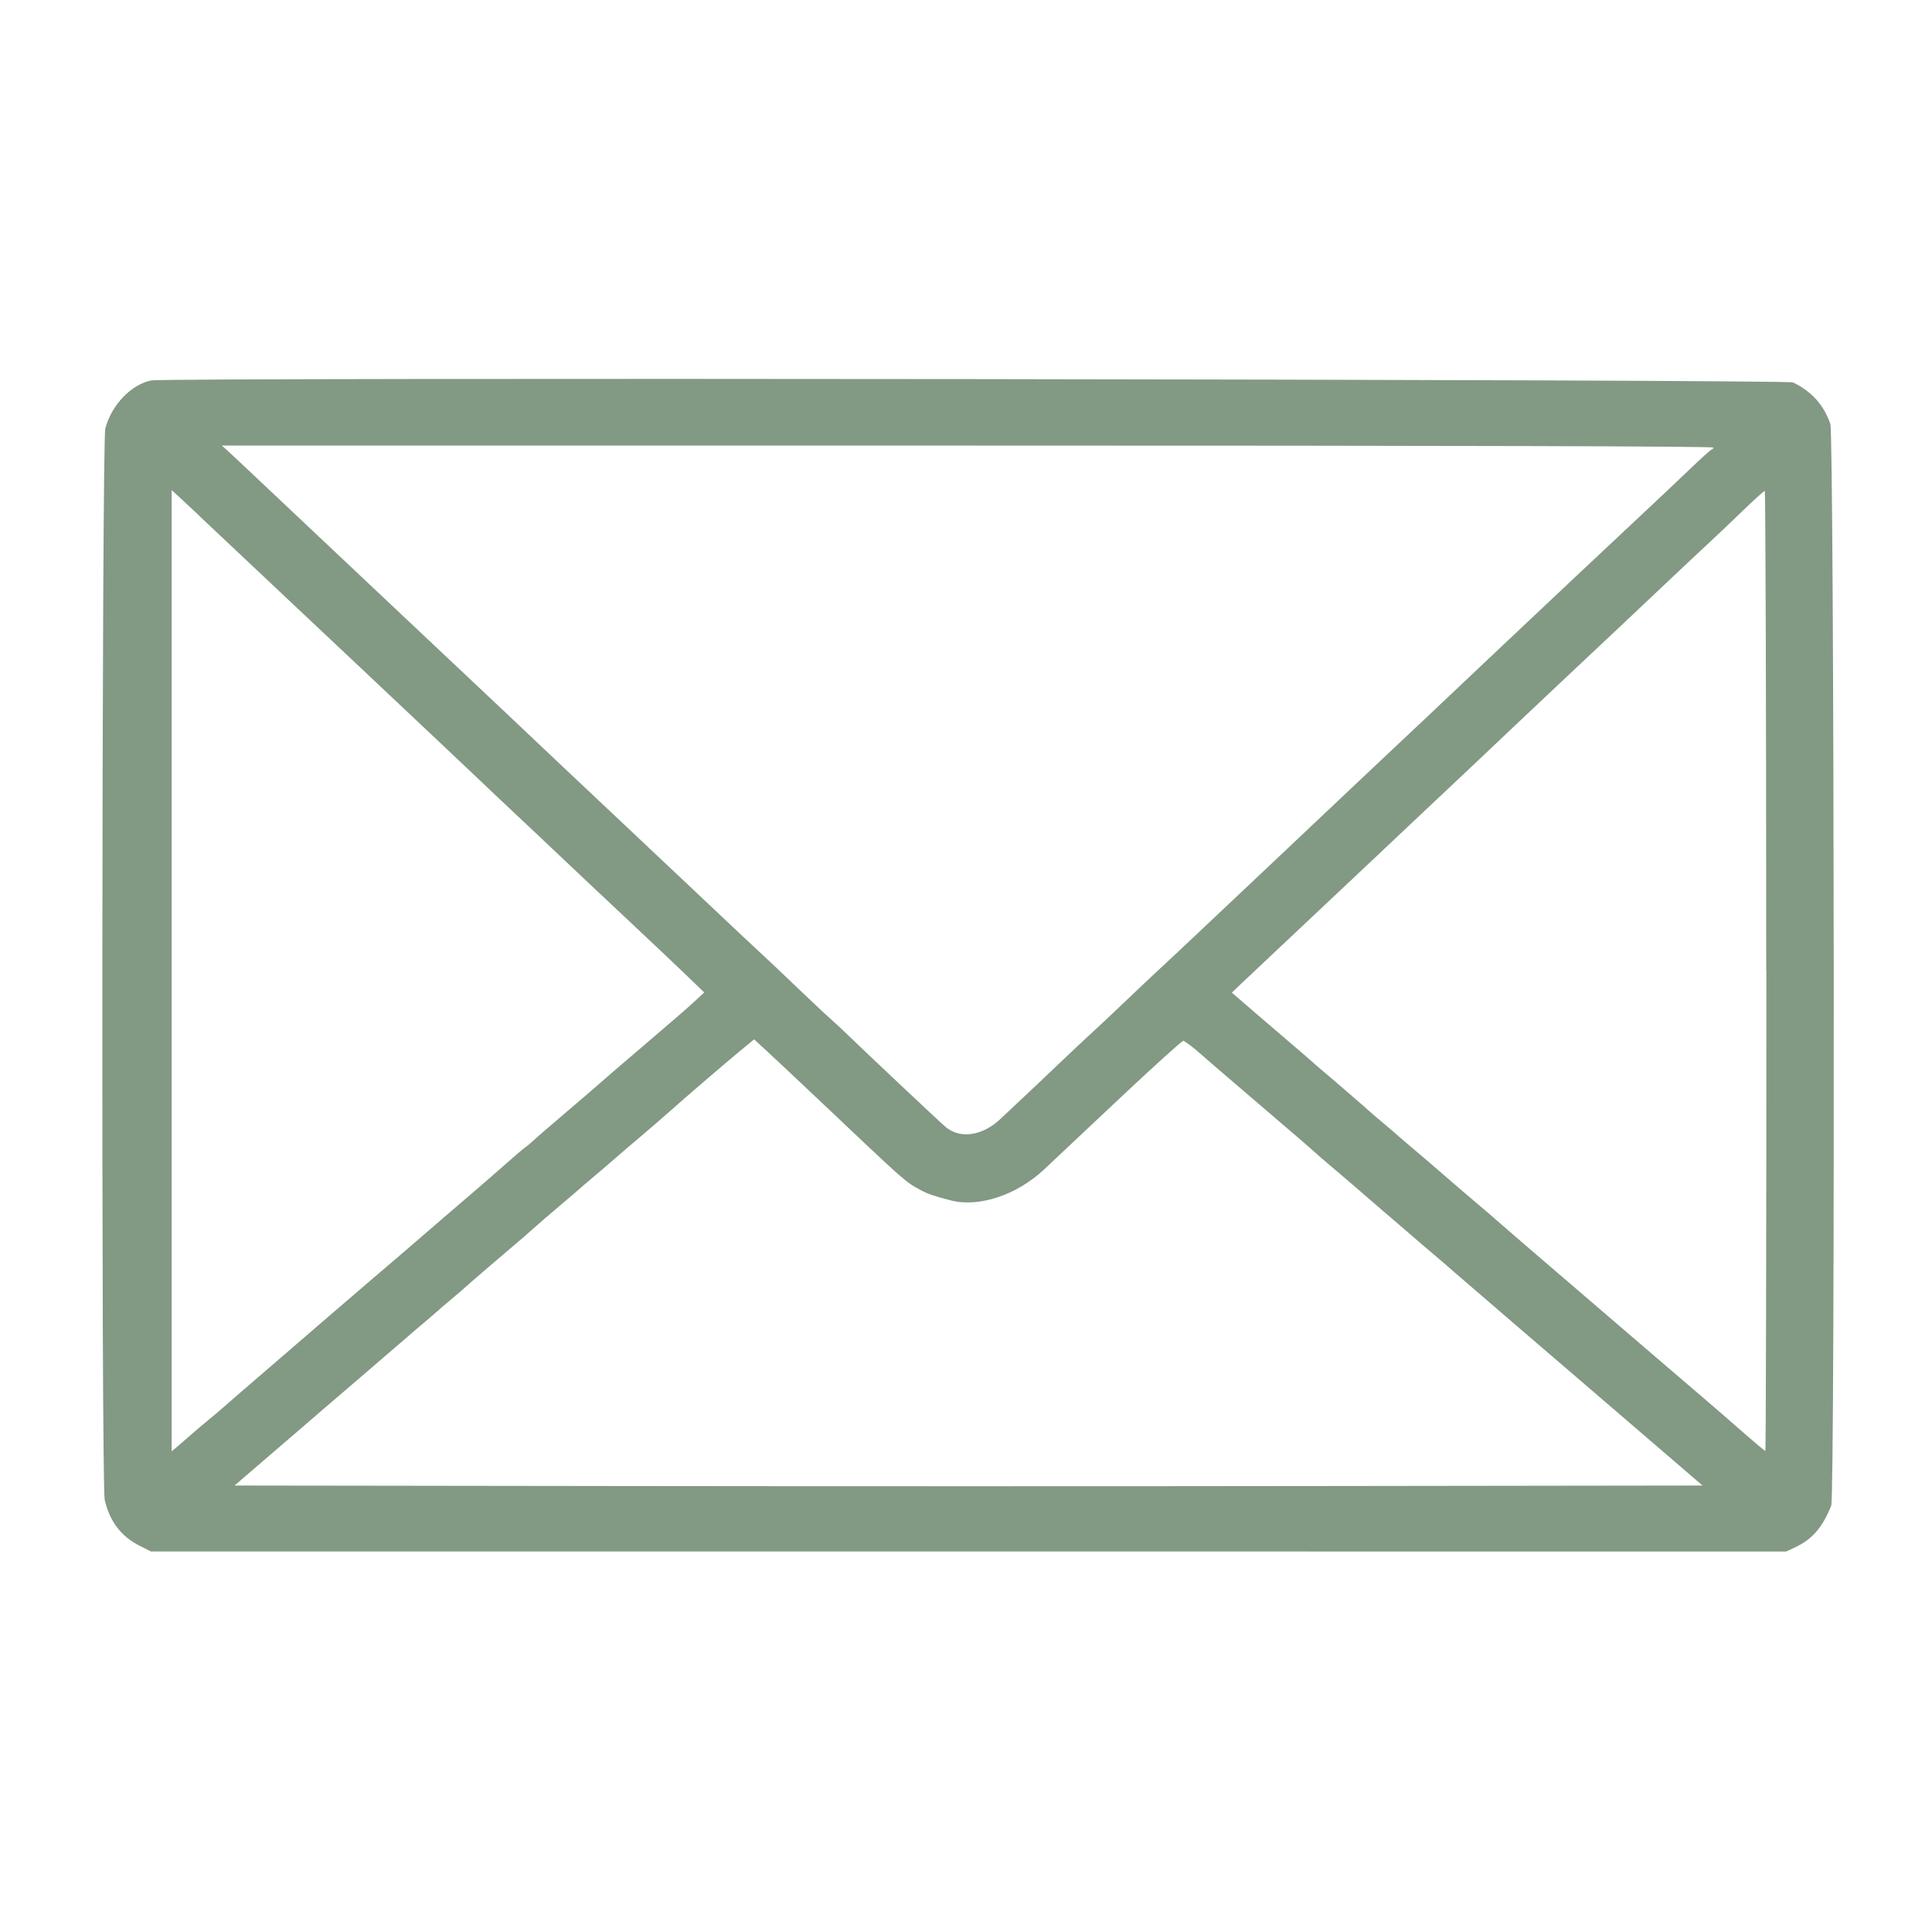
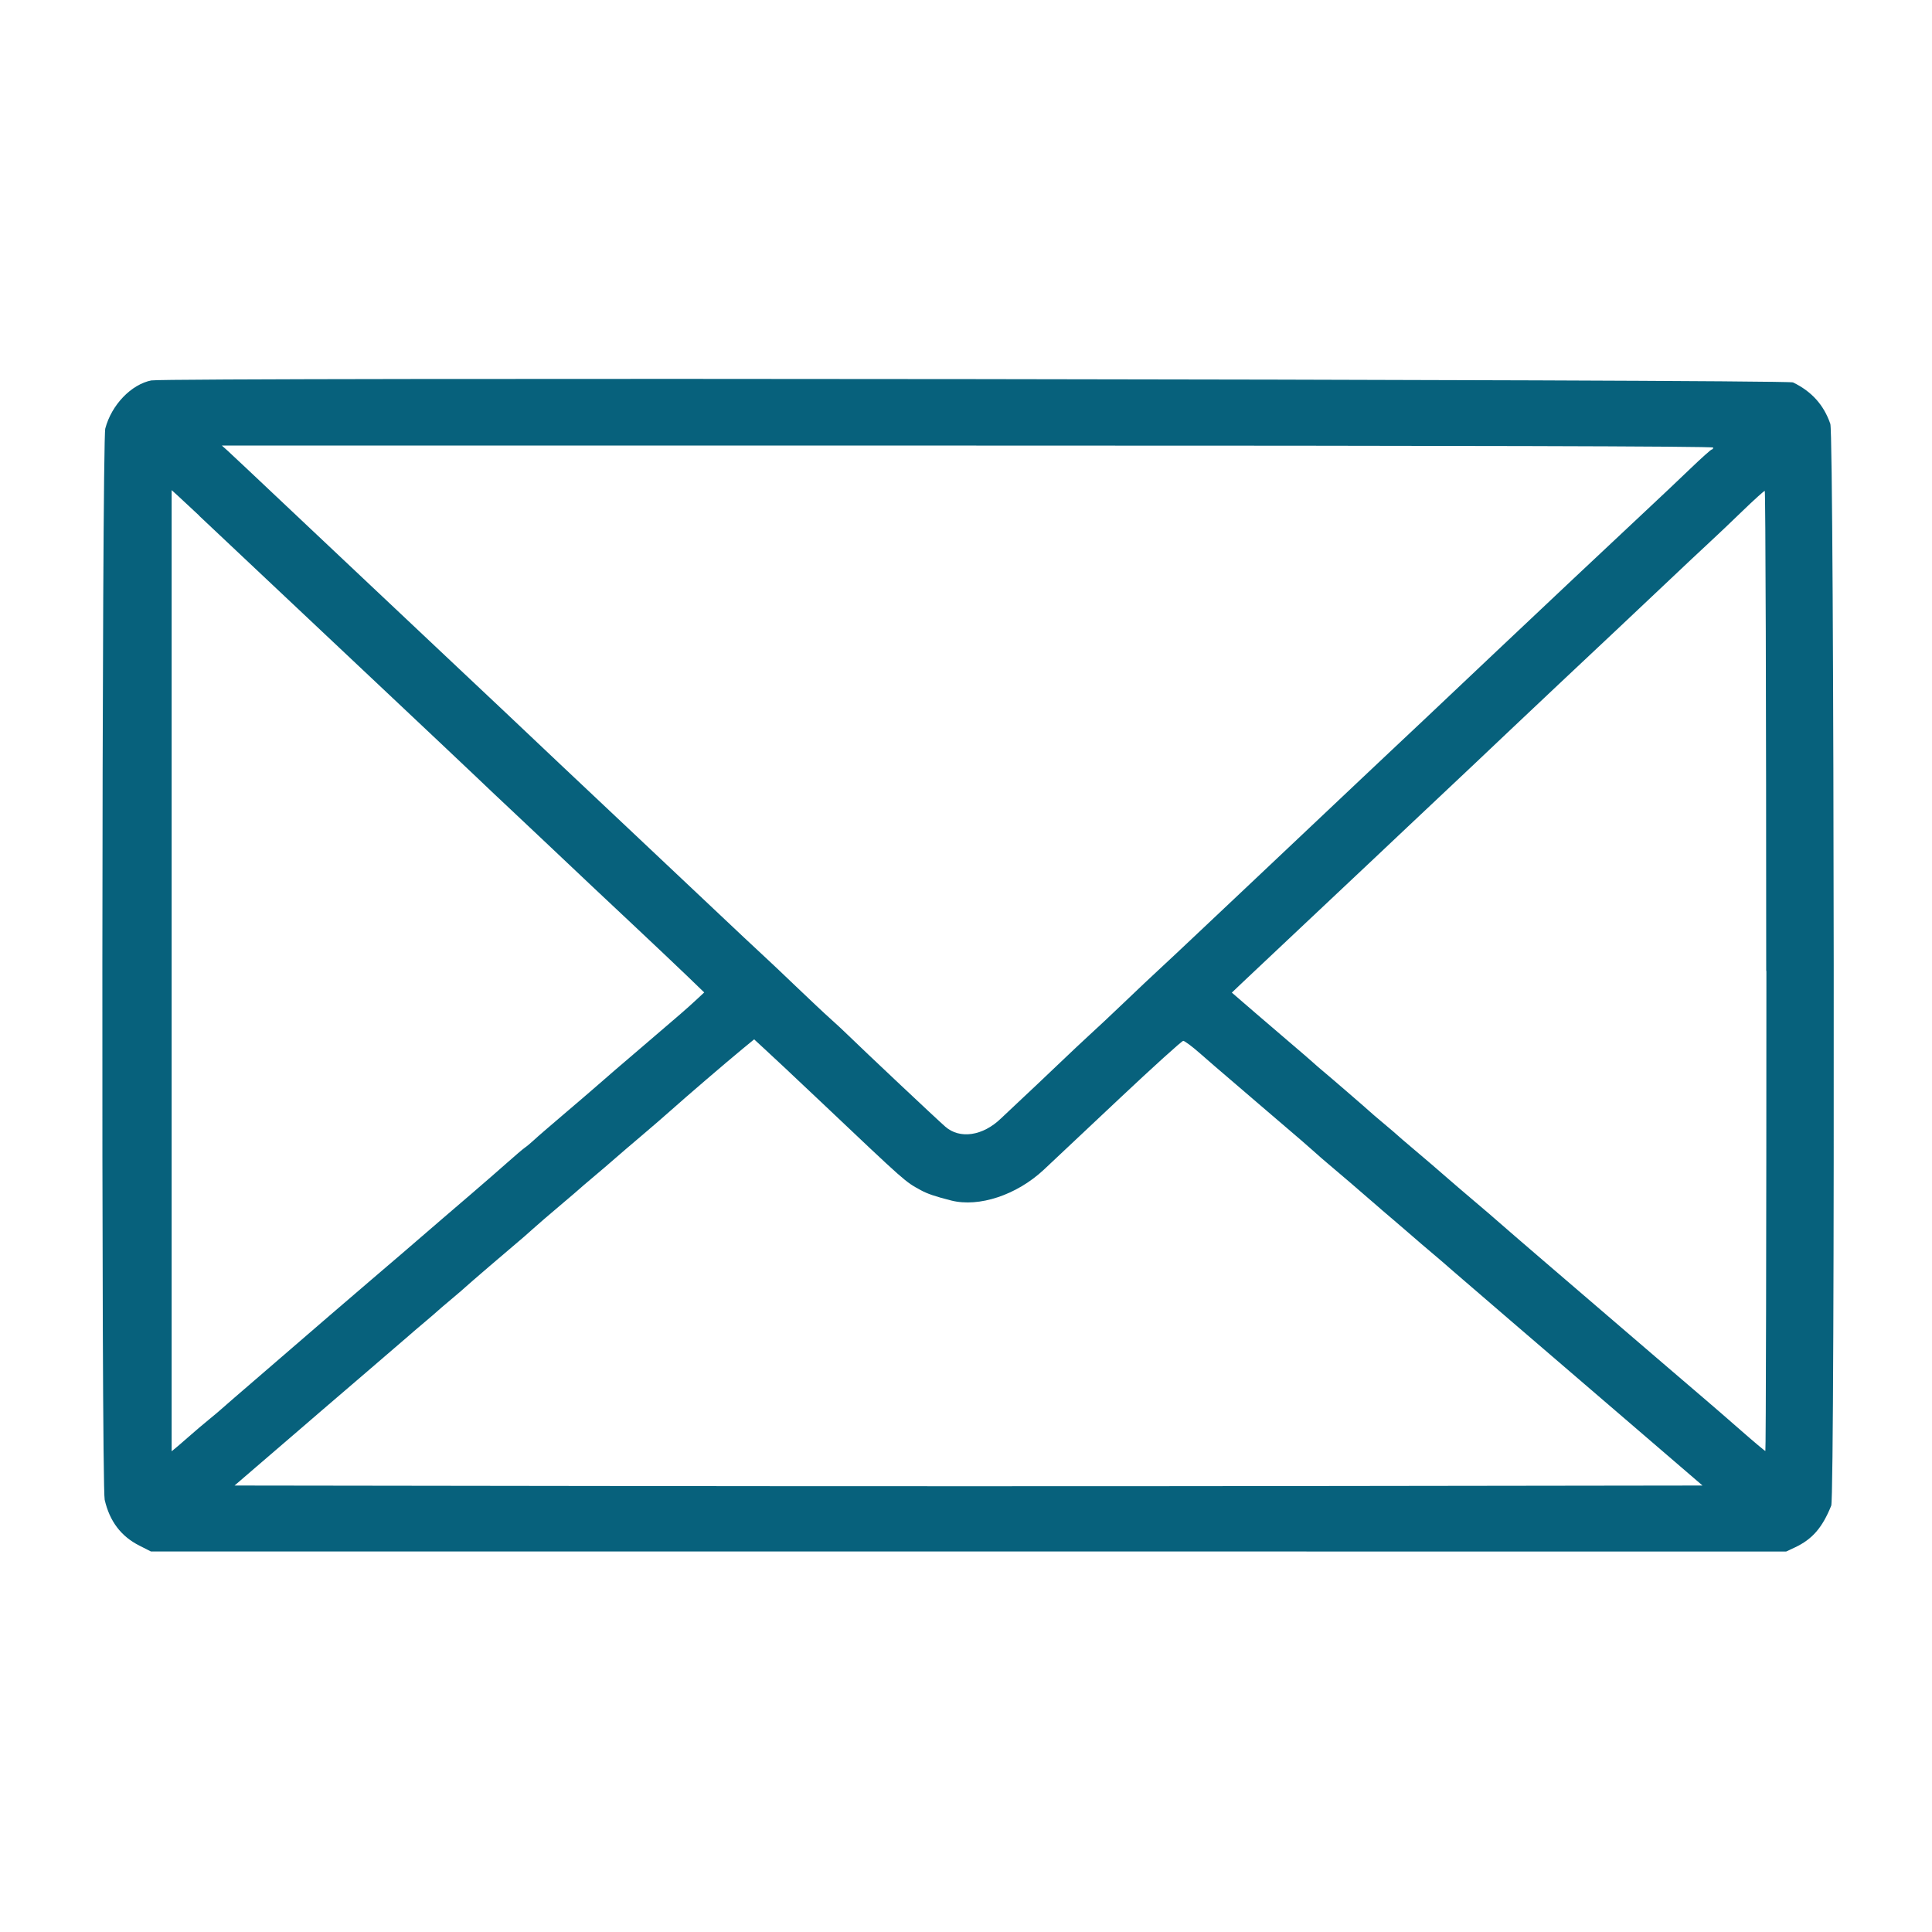
<svg xmlns="http://www.w3.org/2000/svg" version="1.1" width="32" height="32" viewBox="0 0 32 32">
-   <path fill="#829984" d="M2.51 6.3c-0.336 0.066-0.662 0.405-0.766 0.797-0.058 0.22-0.068 17.493-0.010 17.745 0.082 0.355 0.27 0.604 0.574 0.758l0.191 0.097 27.086 0.001 0.145-0.068c0.287-0.135 0.454-0.327 0.601-0.692 0.065-0.161 0.050-17.728-0.015-17.917-0.108-0.314-0.31-0.538-0.618-0.687-0.106-0.051-26.928-0.084-27.188-0.033zM28.376 7.412c0 0.018-0.011 0.033-0.024 0.033s-0.173 0.143-0.355 0.318c-0.182 0.175-0.512 0.487-0.734 0.694-0.387 0.361-1.988 1.866-2.462 2.316-0.455 0.431-0.952 0.901-1.208 1.142-0.144 0.135-0.387 0.364-0.54 0.508s-0.388 0.366-0.522 0.492c-0.228 0.214-0.649 0.612-1.191 1.125-0.126 0.119-0.368 0.348-0.539 0.509s-0.56 0.528-0.865 0.816c-0.305 0.288-0.641 0.604-0.748 0.702s-0.364 0.341-0.571 0.539-0.458 0.434-0.556 0.522c-0.098 0.089-0.348 0.324-0.555 0.522s-0.472 0.448-0.587 0.555c-0.115 0.107-0.268 0.251-0.34 0.32-0.301 0.291-0.682 0.347-0.923 0.135-0.15-0.131-1.357-1.268-1.613-1.518-0.064-0.063-0.197-0.187-0.296-0.275s-0.348-0.324-0.556-0.522c-0.207-0.199-0.464-0.442-0.571-0.54s-0.437-0.408-0.733-0.688c-0.296-0.28-0.95-0.897-1.453-1.37s-1.017-0.958-1.143-1.077c-0.683-0.647-1.274-1.205-1.731-1.634-0.18-0.169-0.429-0.404-0.555-0.523s-0.493-0.465-0.816-0.769c-0.323-0.304-0.977-0.92-1.453-1.37s-0.909-0.857-0.963-0.906l-0.098-0.088h12.351c8.212 0 12.351 0.011 12.351 0.033zM3.298 8.542c0.637 0.601 1.575 1.485 2.89 2.722 0.79 0.744 1.554 1.464 1.698 1.602s0.408 0.388 0.588 0.556c0.18 0.169 0.429 0.404 0.555 0.523 0.712 0.673 0.903 0.854 1.453 1.369 0.332 0.312 0.734 0.692 0.893 0.845l0.289 0.279-0.142 0.132c-0.141 0.131-0.278 0.25-0.811 0.705-0.445 0.38-0.654 0.559-0.832 0.716-0.092 0.081-0.343 0.296-0.557 0.478s-0.43 0.368-0.478 0.414c-0.049 0.045-0.116 0.102-0.151 0.126s-0.163 0.134-0.287 0.244c-0.124 0.11-0.394 0.345-0.6 0.522s-0.412 0.353-0.457 0.392c-0.525 0.454-0.889 0.766-1.192 1.024-0.201 0.171-0.518 0.443-0.705 0.605s-0.663 0.573-1.058 0.913-0.726 0.626-0.735 0.636c-0.009 0.010-0.097 0.084-0.196 0.165s-0.231 0.193-0.294 0.249-0.162 0.142-0.22 0.191l-0.106 0.088v-15.92l0.106 0.096c0.058 0.053 0.216 0.2 0.351 0.327zM29.257 16.082c0 4.373-0.008 7.951-0.017 7.951s-0.197-0.158-0.417-0.351c-0.22-0.193-0.481-0.419-0.579-0.502-0.163-0.138-1.166-0.999-2.693-2.31-0.323-0.278-0.648-0.557-0.72-0.622s-0.263-0.227-0.422-0.362c-0.159-0.135-0.365-0.311-0.457-0.392-0.186-0.162-0.26-0.226-0.572-0.49-0.117-0.099-0.22-0.187-0.229-0.197s-0.112-0.098-0.229-0.196c-0.117-0.098-0.22-0.186-0.229-0.196-0.022-0.023-0.684-0.595-0.778-0.672-0.042-0.034-0.122-0.104-0.18-0.156s-0.193-0.169-0.302-0.261c-0.109-0.092-0.385-0.329-0.614-0.526l-0.416-0.359 0.189-0.18c0.104-0.099 0.586-0.553 1.071-1.009s0.977-0.92 1.094-1.030c0.117-0.11 0.366-0.346 0.555-0.524 0.928-0.873 1.355-1.277 1.714-1.618 0.252-0.24 1.243-1.172 1.748-1.646 0.136-0.127 0.496-0.467 0.8-0.755s0.64-0.604 0.747-0.702 0.349-0.328 0.539-0.512c0.19-0.184 0.357-0.334 0.37-0.335s0.024 3.577 0.024 7.95zM13.061 17.745c0.117 0.109 0.359 0.338 0.539 0.508 1.418 1.343 1.386 1.315 1.651 1.46 0.109 0.060 0.243 0.105 0.503 0.171 0.461 0.117 1.087-0.091 1.535-0.51 0.126-0.118 0.687-0.646 1.248-1.174s1.038-0.96 1.061-0.96c0.023 0 0.147 0.092 0.274 0.204s0.361 0.314 0.52 0.449c0.158 0.135 0.364 0.311 0.457 0.392s0.299 0.257 0.458 0.392c0.159 0.135 0.356 0.305 0.438 0.379s0.191 0.169 0.243 0.212c0.125 0.104 0.626 0.533 0.772 0.662 0.063 0.056 0.21 0.182 0.327 0.281s0.218 0.186 0.228 0.196c0.009 0.009 0.112 0.098 0.228 0.197 0.326 0.276 0.394 0.334 0.524 0.449 0.066 0.058 0.51 0.44 0.986 0.849s1.379 1.184 2.006 1.723l1.14 0.98-6.065 0.008c-3.336 0.005-8.806 0.005-12.157 0l-6.092-0.008 0.367-0.316c0.202-0.174 0.507-0.436 0.677-0.582s0.347-0.299 0.392-0.338c0.045-0.039 0.39-0.335 0.767-0.658s0.693-0.595 0.702-0.604 0.112-0.098 0.229-0.196c0.117-0.099 0.22-0.187 0.229-0.197s0.112-0.098 0.229-0.196c0.117-0.098 0.22-0.187 0.229-0.197 0.018-0.020 0.755-0.653 0.882-0.758 0.045-0.037 0.149-0.127 0.23-0.201s0.288-0.251 0.457-0.394c0.17-0.143 0.316-0.269 0.325-0.278s0.112-0.098 0.229-0.196 0.279-0.237 0.361-0.309c0.082-0.072 0.279-0.241 0.439-0.376s0.38-0.326 0.49-0.424c0.229-0.205 0.912-0.792 1.187-1.018l0.185-0.152 0.18 0.166c0.099 0.091 0.275 0.256 0.392 0.365z" />
+   <path fill="#07617c" d="M2.51 6.3c-0.336 0.066-0.662 0.405-0.766 0.797-0.058 0.22-0.068 17.493-0.010 17.745 0.082 0.355 0.27 0.604 0.574 0.758l0.191 0.097 27.086 0.001 0.145-0.068c0.287-0.135 0.454-0.327 0.601-0.692 0.065-0.161 0.050-17.728-0.015-17.917-0.108-0.314-0.31-0.538-0.618-0.687-0.106-0.051-26.928-0.084-27.188-0.033zM28.376 7.412c0 0.018-0.011 0.033-0.024 0.033s-0.173 0.143-0.355 0.318c-0.182 0.175-0.512 0.487-0.734 0.694-0.387 0.361-1.988 1.866-2.462 2.316-0.455 0.431-0.952 0.901-1.208 1.142-0.144 0.135-0.387 0.364-0.54 0.508s-0.388 0.366-0.522 0.492c-0.228 0.214-0.649 0.612-1.191 1.125-0.126 0.119-0.368 0.348-0.539 0.509s-0.56 0.528-0.865 0.816c-0.305 0.288-0.641 0.604-0.748 0.702s-0.364 0.341-0.571 0.539-0.458 0.434-0.556 0.522c-0.098 0.089-0.348 0.324-0.555 0.522s-0.472 0.448-0.587 0.555c-0.115 0.107-0.268 0.251-0.34 0.32-0.301 0.291-0.682 0.347-0.923 0.135-0.15-0.131-1.357-1.268-1.613-1.518-0.064-0.063-0.197-0.187-0.296-0.275s-0.348-0.324-0.556-0.522c-0.207-0.199-0.464-0.442-0.571-0.54s-0.437-0.408-0.733-0.688c-0.296-0.28-0.95-0.897-1.453-1.37s-1.017-0.958-1.143-1.077c-0.683-0.647-1.274-1.205-1.731-1.634-0.18-0.169-0.429-0.404-0.555-0.523s-0.493-0.465-0.816-0.769c-0.323-0.304-0.977-0.92-1.453-1.37s-0.909-0.857-0.963-0.906l-0.098-0.088h12.351c8.212 0 12.351 0.011 12.351 0.033zM3.298 8.542c0.637 0.601 1.575 1.485 2.89 2.722 0.79 0.744 1.554 1.464 1.698 1.602s0.408 0.388 0.588 0.556c0.18 0.169 0.429 0.404 0.555 0.523 0.712 0.673 0.903 0.854 1.453 1.369 0.332 0.312 0.734 0.692 0.893 0.845l0.289 0.279-0.142 0.132c-0.141 0.131-0.278 0.25-0.811 0.705-0.445 0.38-0.654 0.559-0.832 0.716-0.092 0.081-0.343 0.296-0.557 0.478s-0.43 0.368-0.478 0.414c-0.049 0.045-0.116 0.102-0.151 0.126s-0.163 0.134-0.287 0.244c-0.124 0.11-0.394 0.345-0.6 0.522s-0.412 0.353-0.457 0.392c-0.525 0.454-0.889 0.766-1.192 1.024-0.201 0.171-0.518 0.443-0.705 0.605s-0.663 0.573-1.058 0.913-0.726 0.626-0.735 0.636c-0.009 0.010-0.097 0.084-0.196 0.165s-0.231 0.193-0.294 0.249-0.162 0.142-0.22 0.191l-0.106 0.088v-15.92l0.106 0.096c0.058 0.053 0.216 0.2 0.351 0.327zM29.257 16.082c0 4.373-0.008 7.951-0.017 7.951s-0.197-0.158-0.417-0.351c-0.22-0.193-0.481-0.419-0.579-0.502-0.163-0.138-1.166-0.999-2.693-2.31-0.323-0.278-0.648-0.557-0.72-0.622s-0.263-0.227-0.422-0.362c-0.159-0.135-0.365-0.311-0.457-0.392-0.186-0.162-0.26-0.226-0.572-0.49-0.117-0.099-0.22-0.187-0.229-0.197s-0.112-0.098-0.229-0.196c-0.117-0.098-0.22-0.186-0.229-0.196-0.022-0.023-0.684-0.595-0.778-0.672-0.042-0.034-0.122-0.104-0.18-0.156s-0.193-0.169-0.302-0.261c-0.109-0.092-0.385-0.329-0.614-0.526l-0.416-0.359 0.189-0.18c0.104-0.099 0.586-0.553 1.071-1.009s0.977-0.92 1.094-1.030c0.117-0.11 0.366-0.346 0.555-0.524 0.928-0.873 1.355-1.277 1.714-1.618 0.252-0.24 1.243-1.172 1.748-1.646 0.136-0.127 0.496-0.467 0.8-0.755s0.64-0.604 0.747-0.702 0.349-0.328 0.539-0.512c0.19-0.184 0.357-0.334 0.37-0.335s0.024 3.577 0.024 7.95zM13.061 17.745c0.117 0.109 0.359 0.338 0.539 0.508 1.418 1.343 1.386 1.315 1.651 1.46 0.109 0.060 0.243 0.105 0.503 0.171 0.461 0.117 1.087-0.091 1.535-0.51 0.126-0.118 0.687-0.646 1.248-1.174s1.038-0.96 1.061-0.96c0.023 0 0.147 0.092 0.274 0.204s0.361 0.314 0.52 0.449c0.158 0.135 0.364 0.311 0.457 0.392s0.299 0.257 0.458 0.392c0.159 0.135 0.356 0.305 0.438 0.379s0.191 0.169 0.243 0.212c0.125 0.104 0.626 0.533 0.772 0.662 0.063 0.056 0.21 0.182 0.327 0.281s0.218 0.186 0.228 0.196c0.009 0.009 0.112 0.098 0.228 0.197 0.326 0.276 0.394 0.334 0.524 0.449 0.066 0.058 0.51 0.44 0.986 0.849s1.379 1.184 2.006 1.723l1.14 0.98-6.065 0.008c-3.336 0.005-8.806 0.005-12.157 0l-6.092-0.008 0.367-0.316c0.202-0.174 0.507-0.436 0.677-0.582s0.347-0.299 0.392-0.338c0.045-0.039 0.39-0.335 0.767-0.658s0.693-0.595 0.702-0.604 0.112-0.098 0.229-0.196c0.117-0.099 0.22-0.187 0.229-0.197s0.112-0.098 0.229-0.196c0.117-0.098 0.22-0.187 0.229-0.197 0.018-0.020 0.755-0.653 0.882-0.758 0.045-0.037 0.149-0.127 0.23-0.201s0.288-0.251 0.457-0.394c0.17-0.143 0.316-0.269 0.325-0.278s0.112-0.098 0.229-0.196 0.279-0.237 0.361-0.309c0.082-0.072 0.279-0.241 0.439-0.376s0.38-0.326 0.49-0.424c0.229-0.205 0.912-0.792 1.187-1.018l0.185-0.152 0.18 0.166c0.099 0.091 0.275 0.256 0.392 0.365z" />
</svg>
